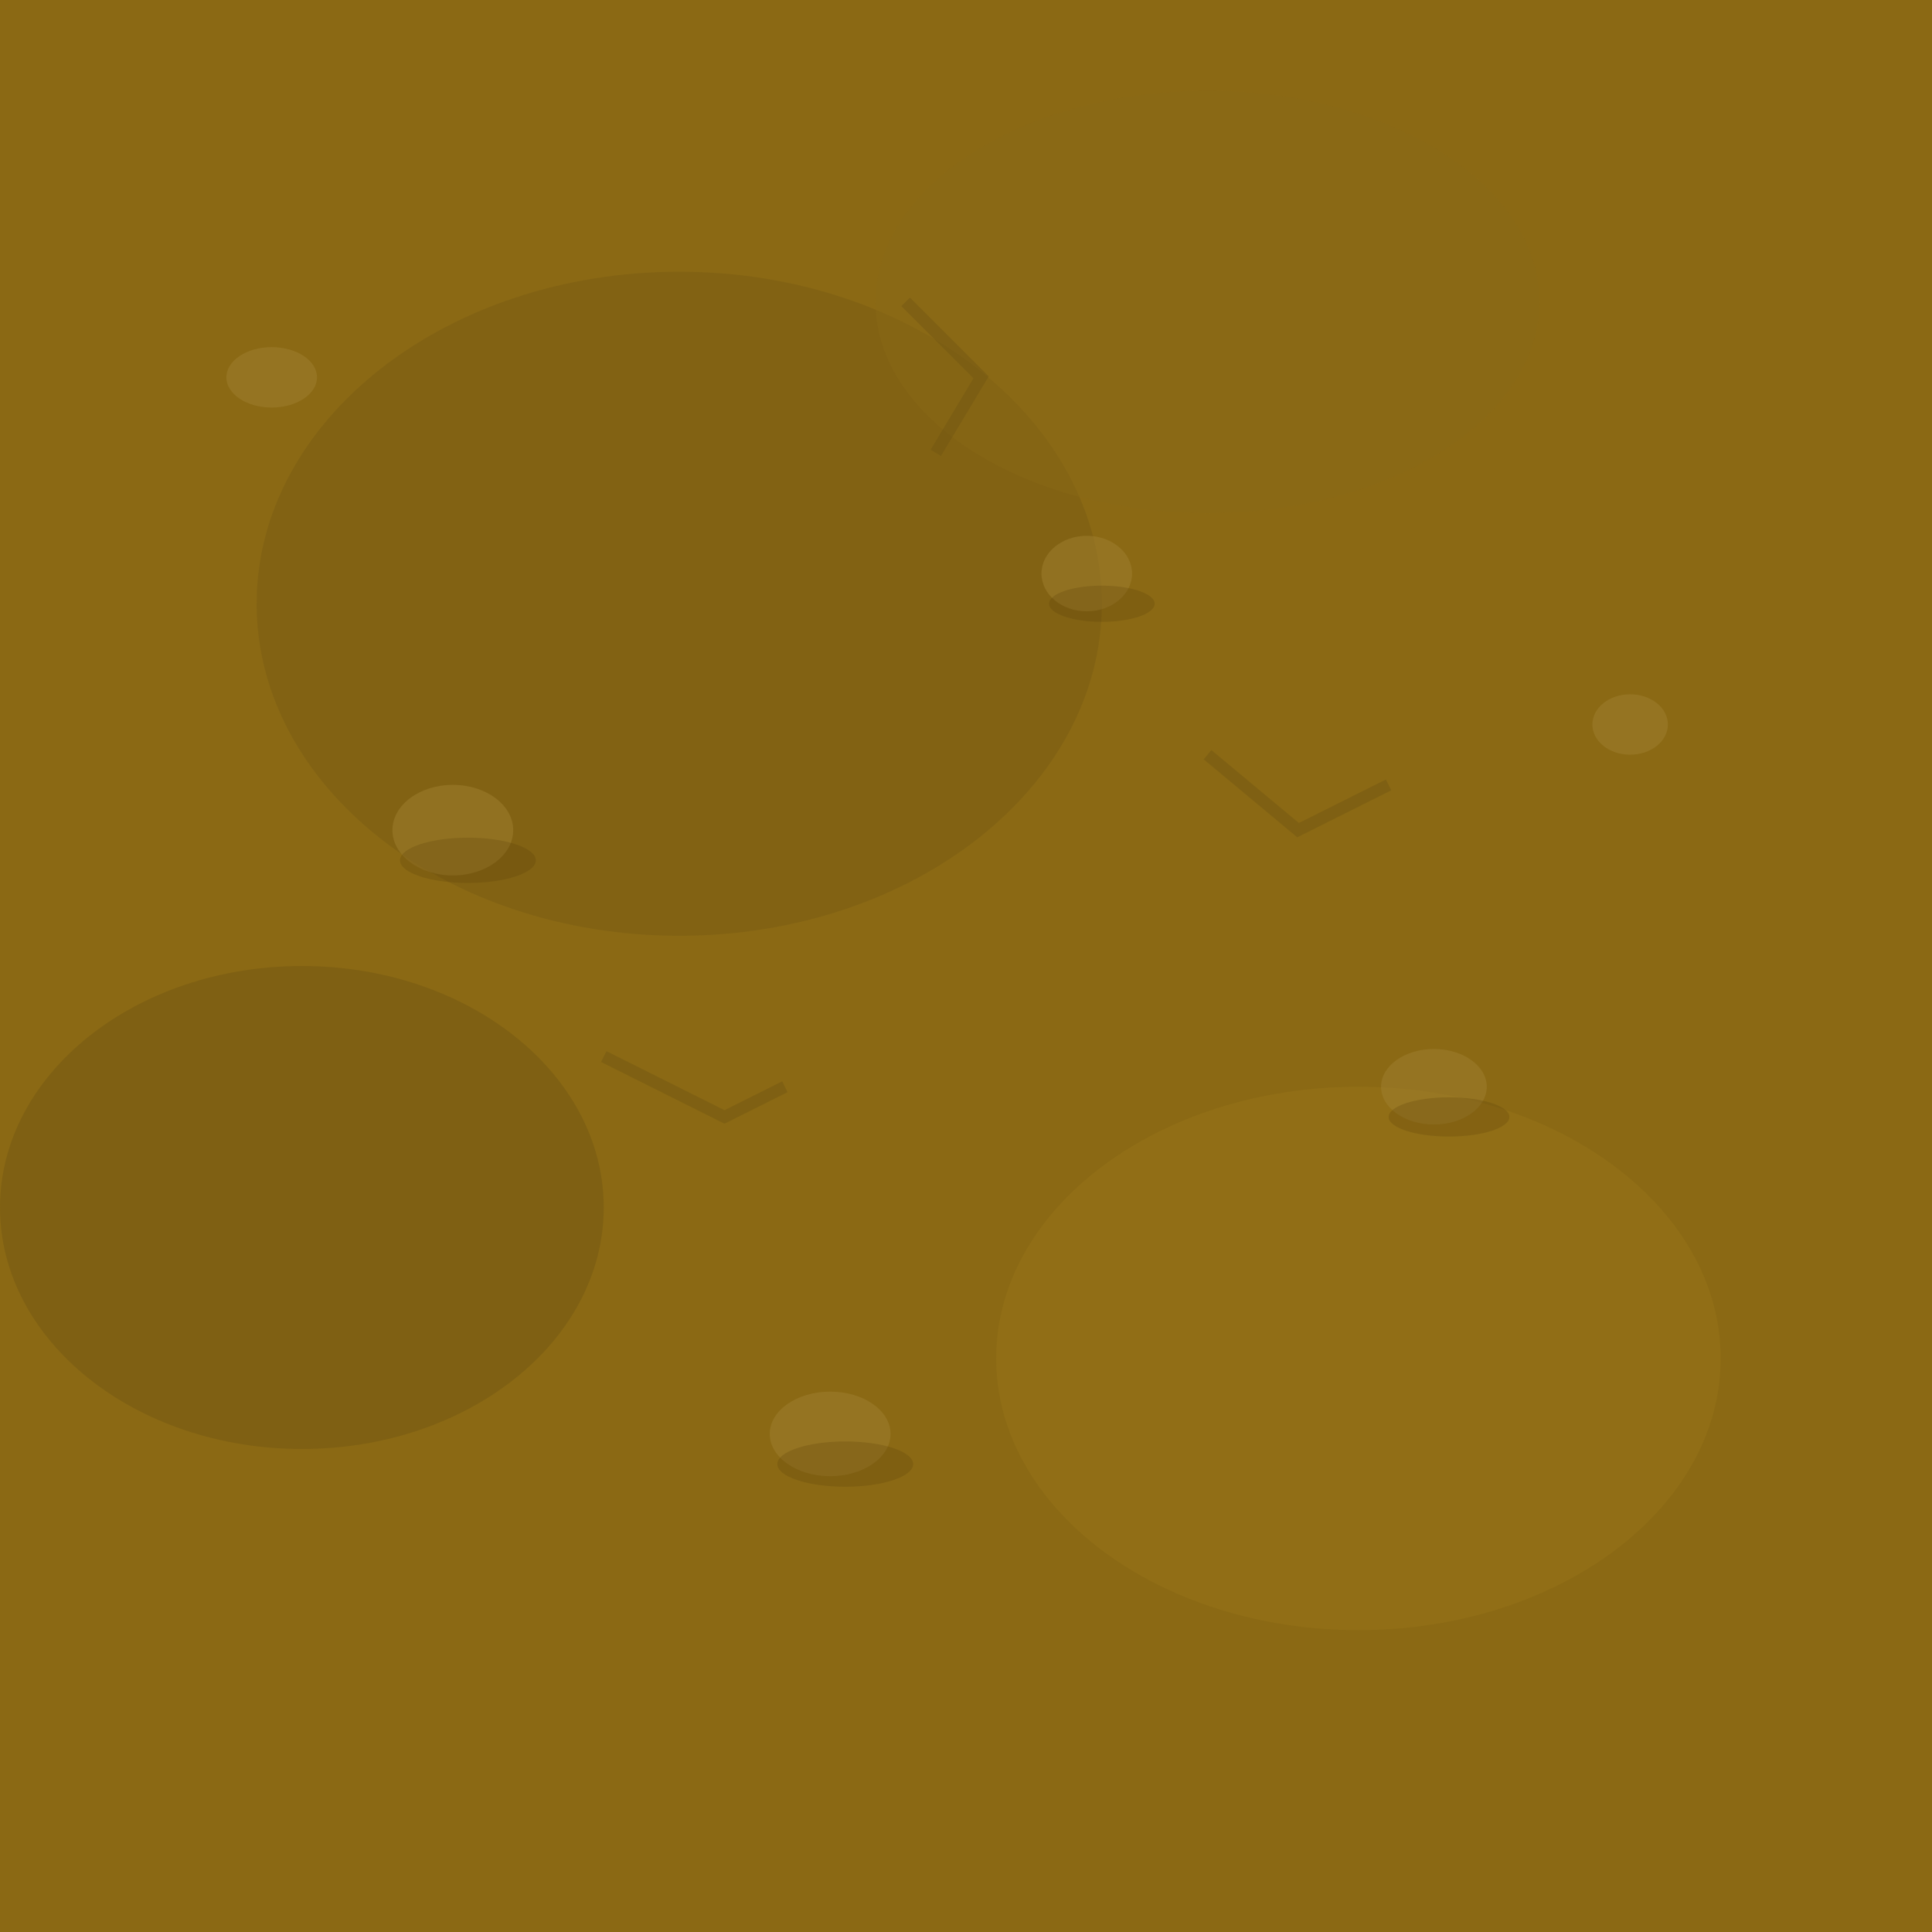
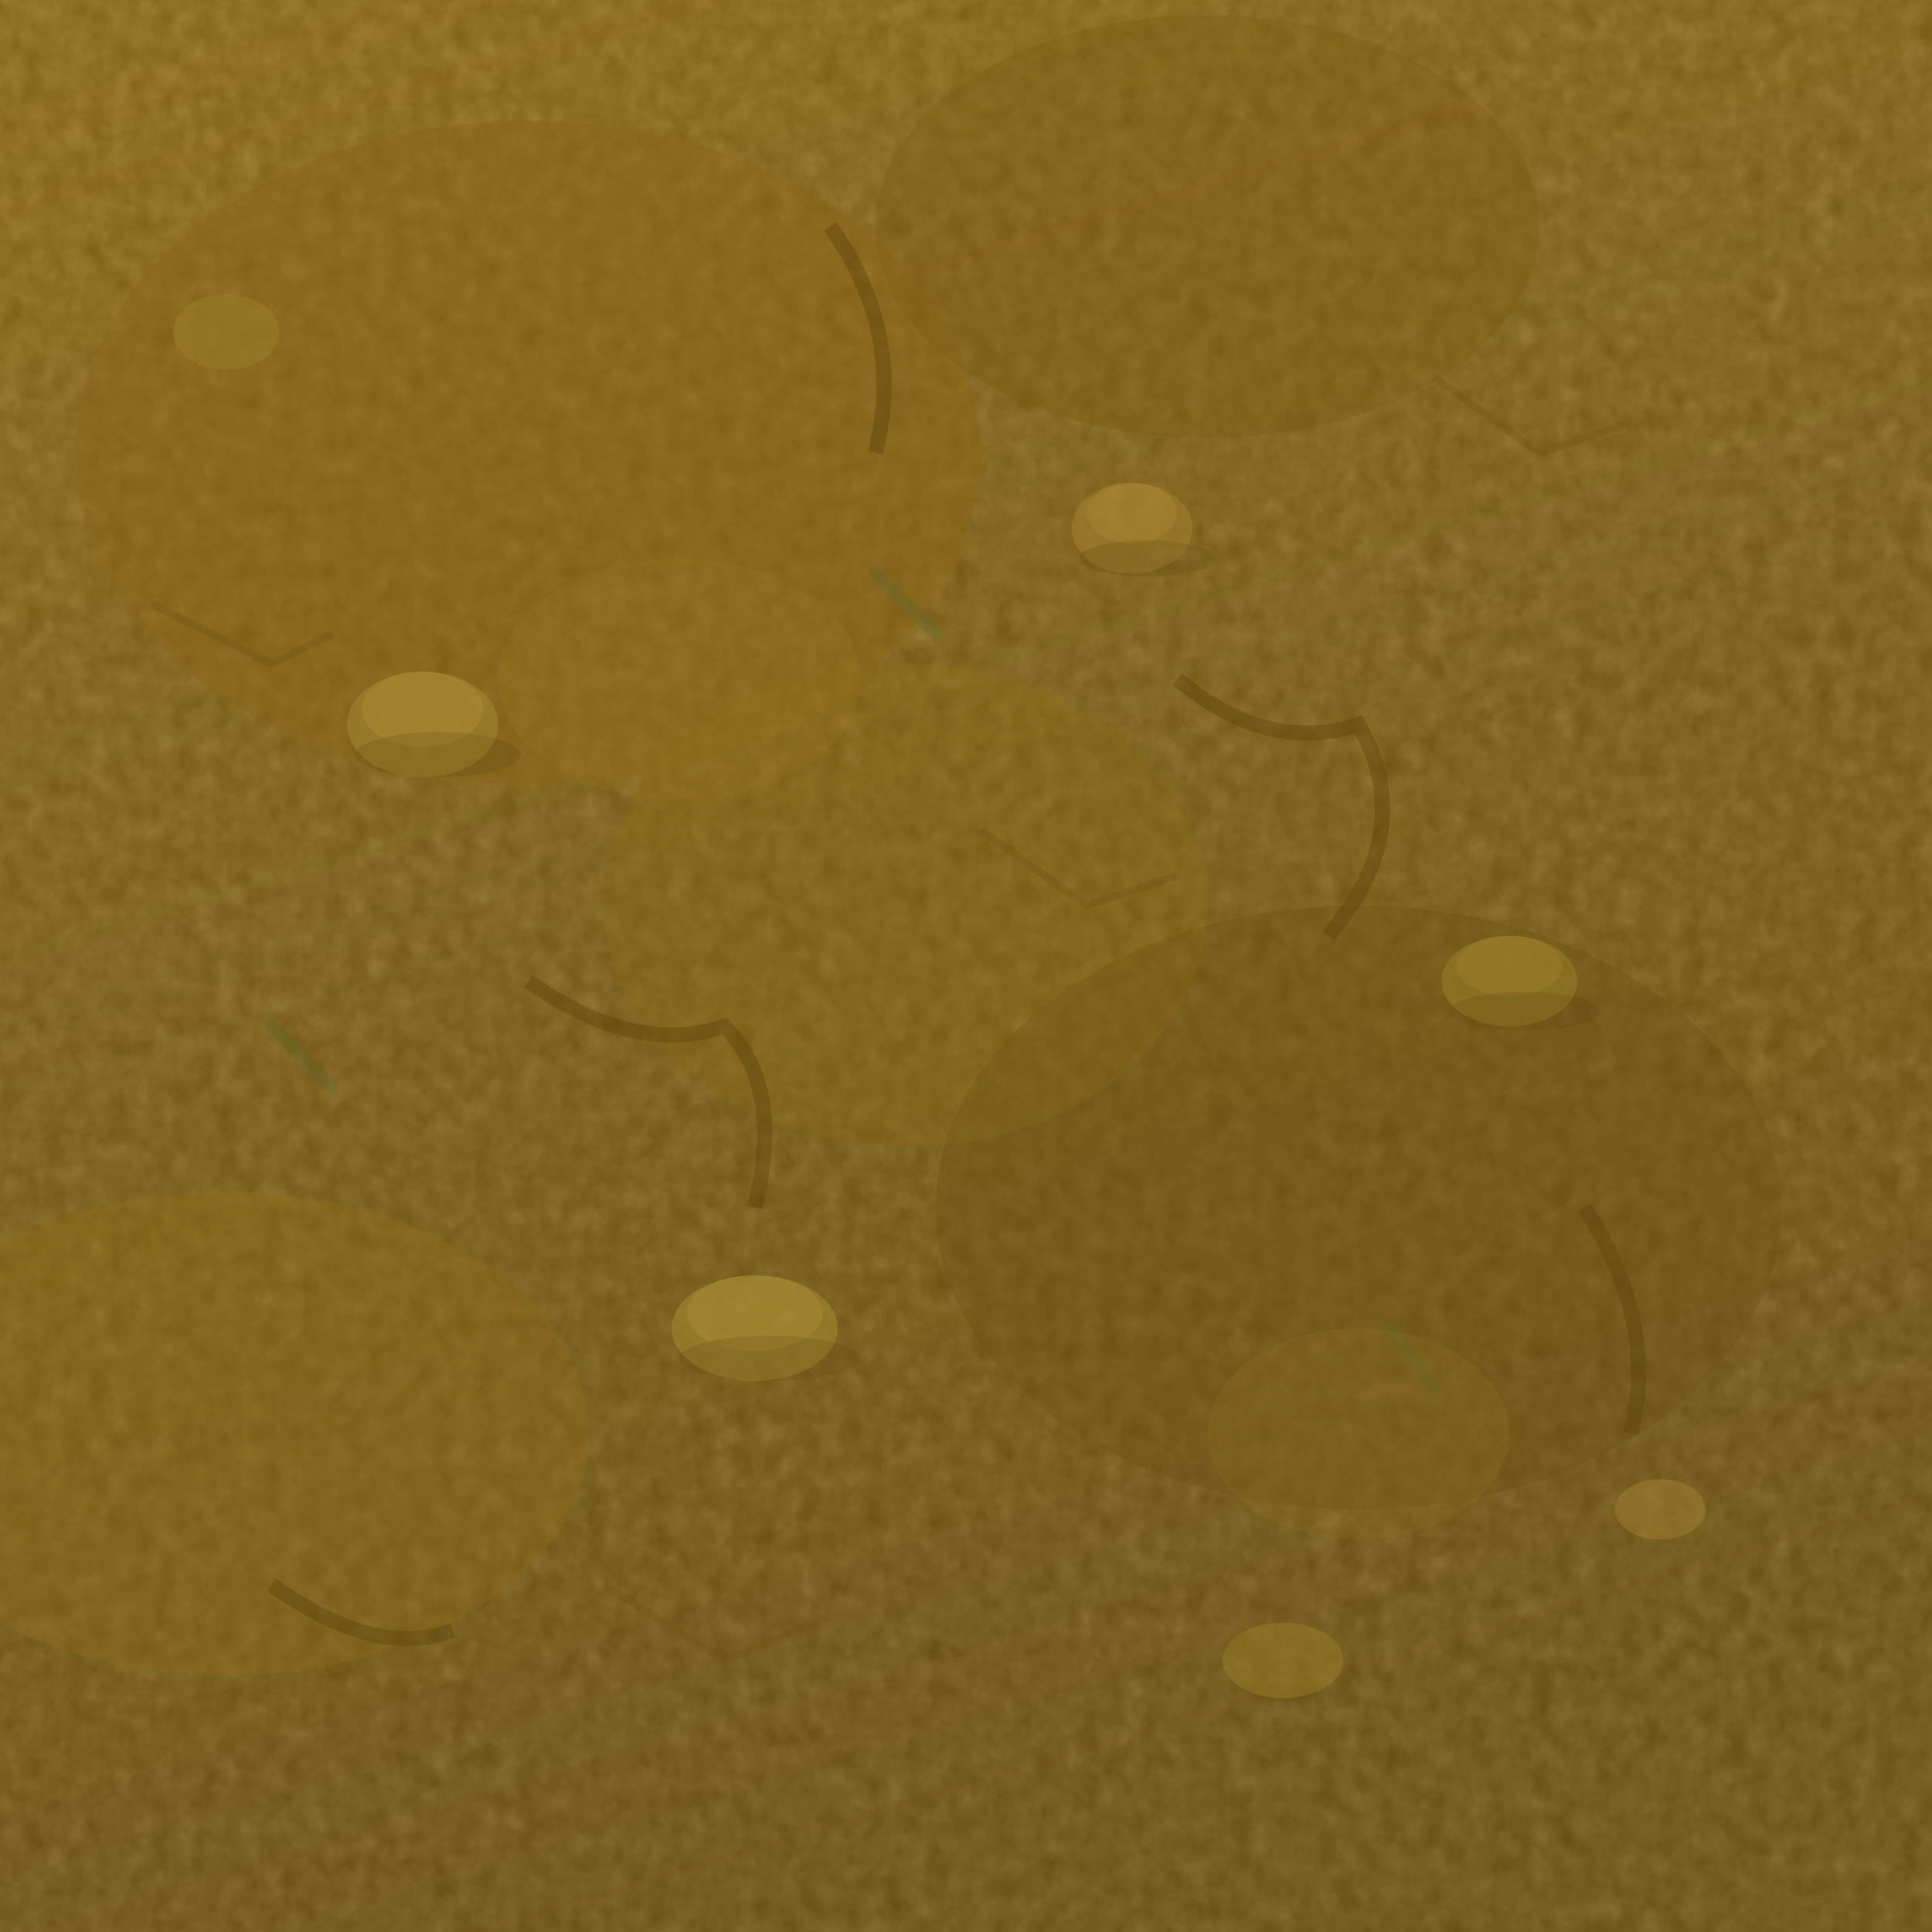
<svg xmlns="http://www.w3.org/2000/svg" width="128" height="128" viewBox="0 0 128 128">
-   <rect width="128" height="128" fill="#8B6914" />
-   <ellipse cx="45" cy="40" rx="28" ry="22" fill="#7a5c12" opacity="0.5" />
-   <ellipse cx="90" cy="90" rx="24" ry="18" fill="#9a7618" opacity="0.4" />
-   <ellipse cx="20" cy="80" rx="20" ry="16" fill="#6a5010" opacity="0.35" />
-   <ellipse cx="80" cy="20" rx="22" ry="14" fill="#8a6816" opacity="0.4" />
-   <g fill="#a08030" opacity="0.5">
-     <ellipse cx="30" cy="55" rx="4" ry="3" />
-     <ellipse cx="72" cy="38" rx="3" ry="2.5" />
-     <ellipse cx="95" cy="72" rx="3.5" ry="2.5" />
-     <ellipse cx="55" cy="95" rx="4" ry="2.8" />
-     <ellipse cx="18" cy="25" rx="3" ry="2" />
-     <ellipse cx="108" cy="48" rx="2.5" ry="2" />
+   <defs>
+     <linearGradient id="dBase" x1="0" y1="0" x2="0.3" y2="1">
+       <stop offset="0%" stop-color="#9a7518" />
+       <stop offset="100%" stop-color="#7a5c12" />
+     </linearGradient>
+     <filter id="dnoise" x="0" y="0" width="100%" height="100%">
+       <feTurbulence type="fractalNoise" baseFrequency="0.7" numOctaves="3" seed="7" />
+       <feColorMatrix type="saturate" values="0" />
+       <feBlend in="SourceGraphic" mode="soft-light" />
+     </filter>
+   </defs>
+   <rect width="128" height="128" fill="url(#dBase)" />
+   <rect width="128" height="128" filter="url(#dnoise)" opacity="0.18" />
+   <ellipse cx="35" cy="30" rx="30" ry="22" fill="#8a6516" opacity="0.4" />
+   <ellipse cx="90" cy="80" rx="28" ry="20" fill="#6a5010" opacity="0.35" />
+   <ellipse cx="15" cy="95" rx="24" ry="16" fill="#907018" opacity="0.3" />
+   <ellipse cx="80" cy="15" rx="22" ry="14" fill="#7a5812" opacity="0.35" />
+   <ellipse cx="60" cy="60" rx="20" ry="16" fill="#8a6a14" opacity="0.25" />
+   <g>
+     <ellipse cx="28" cy="48" rx="5" ry="3.5" fill="#a08530" opacity="0.6" />
+     <ellipse cx="28" cy="47" rx="4" ry="2.5" fill="#b89838" opacity="0.3" />
+     <ellipse cx="29" cy="50" rx="5.5" ry="1.5" fill="#5a4008" opacity="0.2" />
+     <ellipse cx="75" cy="35" rx="4" ry="3" fill="#a08030" opacity="0.55" />
+     <ellipse cx="75" cy="34" rx="3" ry="2" fill="#b89838" opacity="0.25" />
+     <ellipse cx="76" cy="37" rx="4.5" ry="1.2" fill="#5a4008" opacity="0.2" />
+     <ellipse cx="100" cy="65" rx="4.5" ry="3" fill="#988028" opacity="0.55" />
+     <ellipse cx="100" cy="64" rx="3.5" ry="2" fill="#b09030" opacity="0.25" />
+     <ellipse cx="101" cy="67" rx="5" ry="1.3" fill="#5a4008" opacity="0.2" />
+     <ellipse cx="50" cy="88" rx="5.5" ry="3.5" fill="#a08830" opacity="0.6" />
+     <ellipse cx="50" cy="87" rx="4.5" ry="2.5" fill="#b89838" opacity="0.3" />
+     <ellipse cx="51" cy="90" rx="6" ry="1.5" fill="#5a4008" opacity="0.2" />
+     <ellipse cx="15" cy="22" rx="3.5" ry="2.5" fill="#988028" opacity="0.5" />
+     <ellipse cx="110" cy="100" rx="3" ry="2" fill="#a08030" opacity="0.5" />
+     <ellipse cx="85" cy="110" rx="4" ry="2.5" fill="#988028" opacity="0.45" />
  </g>
-   <g fill="#5a4008" opacity="0.25">
-     <ellipse cx="31" cy="57" rx="4.5" ry="1.5" />
-     <ellipse cx="73" cy="40" rx="3.5" ry="1.2" />
-     <ellipse cx="96" cy="74" rx="4" ry="1.3" />
-     <ellipse cx="56" cy="97" rx="4.5" ry="1.5" />
+   <g stroke="#5a4008" stroke-width="1" opacity="0.4">
+     <path d="M35,65 Q42,70 48,68 Q52,72 50,80" fill="none" />
+     <path d="M78,45 Q84,50 90,48 Q94,55 88,62" fill="none" />
+     <path d="M55,15 Q60,22 58,30" fill="none" />
+     <path d="M105,80 Q110,88 108,95" fill="none" />
+     <path d="M18,105 Q25,110 30,108" fill="none" />
  </g>
-   <g stroke="#6a5010" stroke-width="0.8" opacity="0.35">
-     <polyline points="40,70 48,74 52,72" fill="none" />
-     <polyline points="80,50 86,55 92,52" fill="none" />
-     <polyline points="60,20 65,25 62,30" fill="none" />
+   <g stroke="#6a5010" stroke-width="0.5" opacity="0.3">
+     <path d="M10,40 L18,44 L22,42" fill="none" />
+     <path d="M65,55 L72,60 L78,58" fill="none" />
+     <path d="M40,105 L48,110 L55,107" fill="none" />
+     <path d="M95,25 L102,30 L108,28" fill="none" />
+   </g>
+   <g stroke="#4a6830" stroke-width="0.8" stroke-linecap="round" opacity="0.25">
+     <line x1="62" y1="42" x2="58" y2="38" />
+     <line x1="22" y1="72" x2="18" y2="68" />
+     <line x1="95" y1="92" x2="92" y2="88" />
+   </g>
+   <g fill="#aa8020" opacity="0.15">
+     <ellipse cx="45" cy="45" rx="12" ry="8" />
+     <ellipse cx="90" cy="95" rx="10" ry="7" />
  </g>
</svg>
